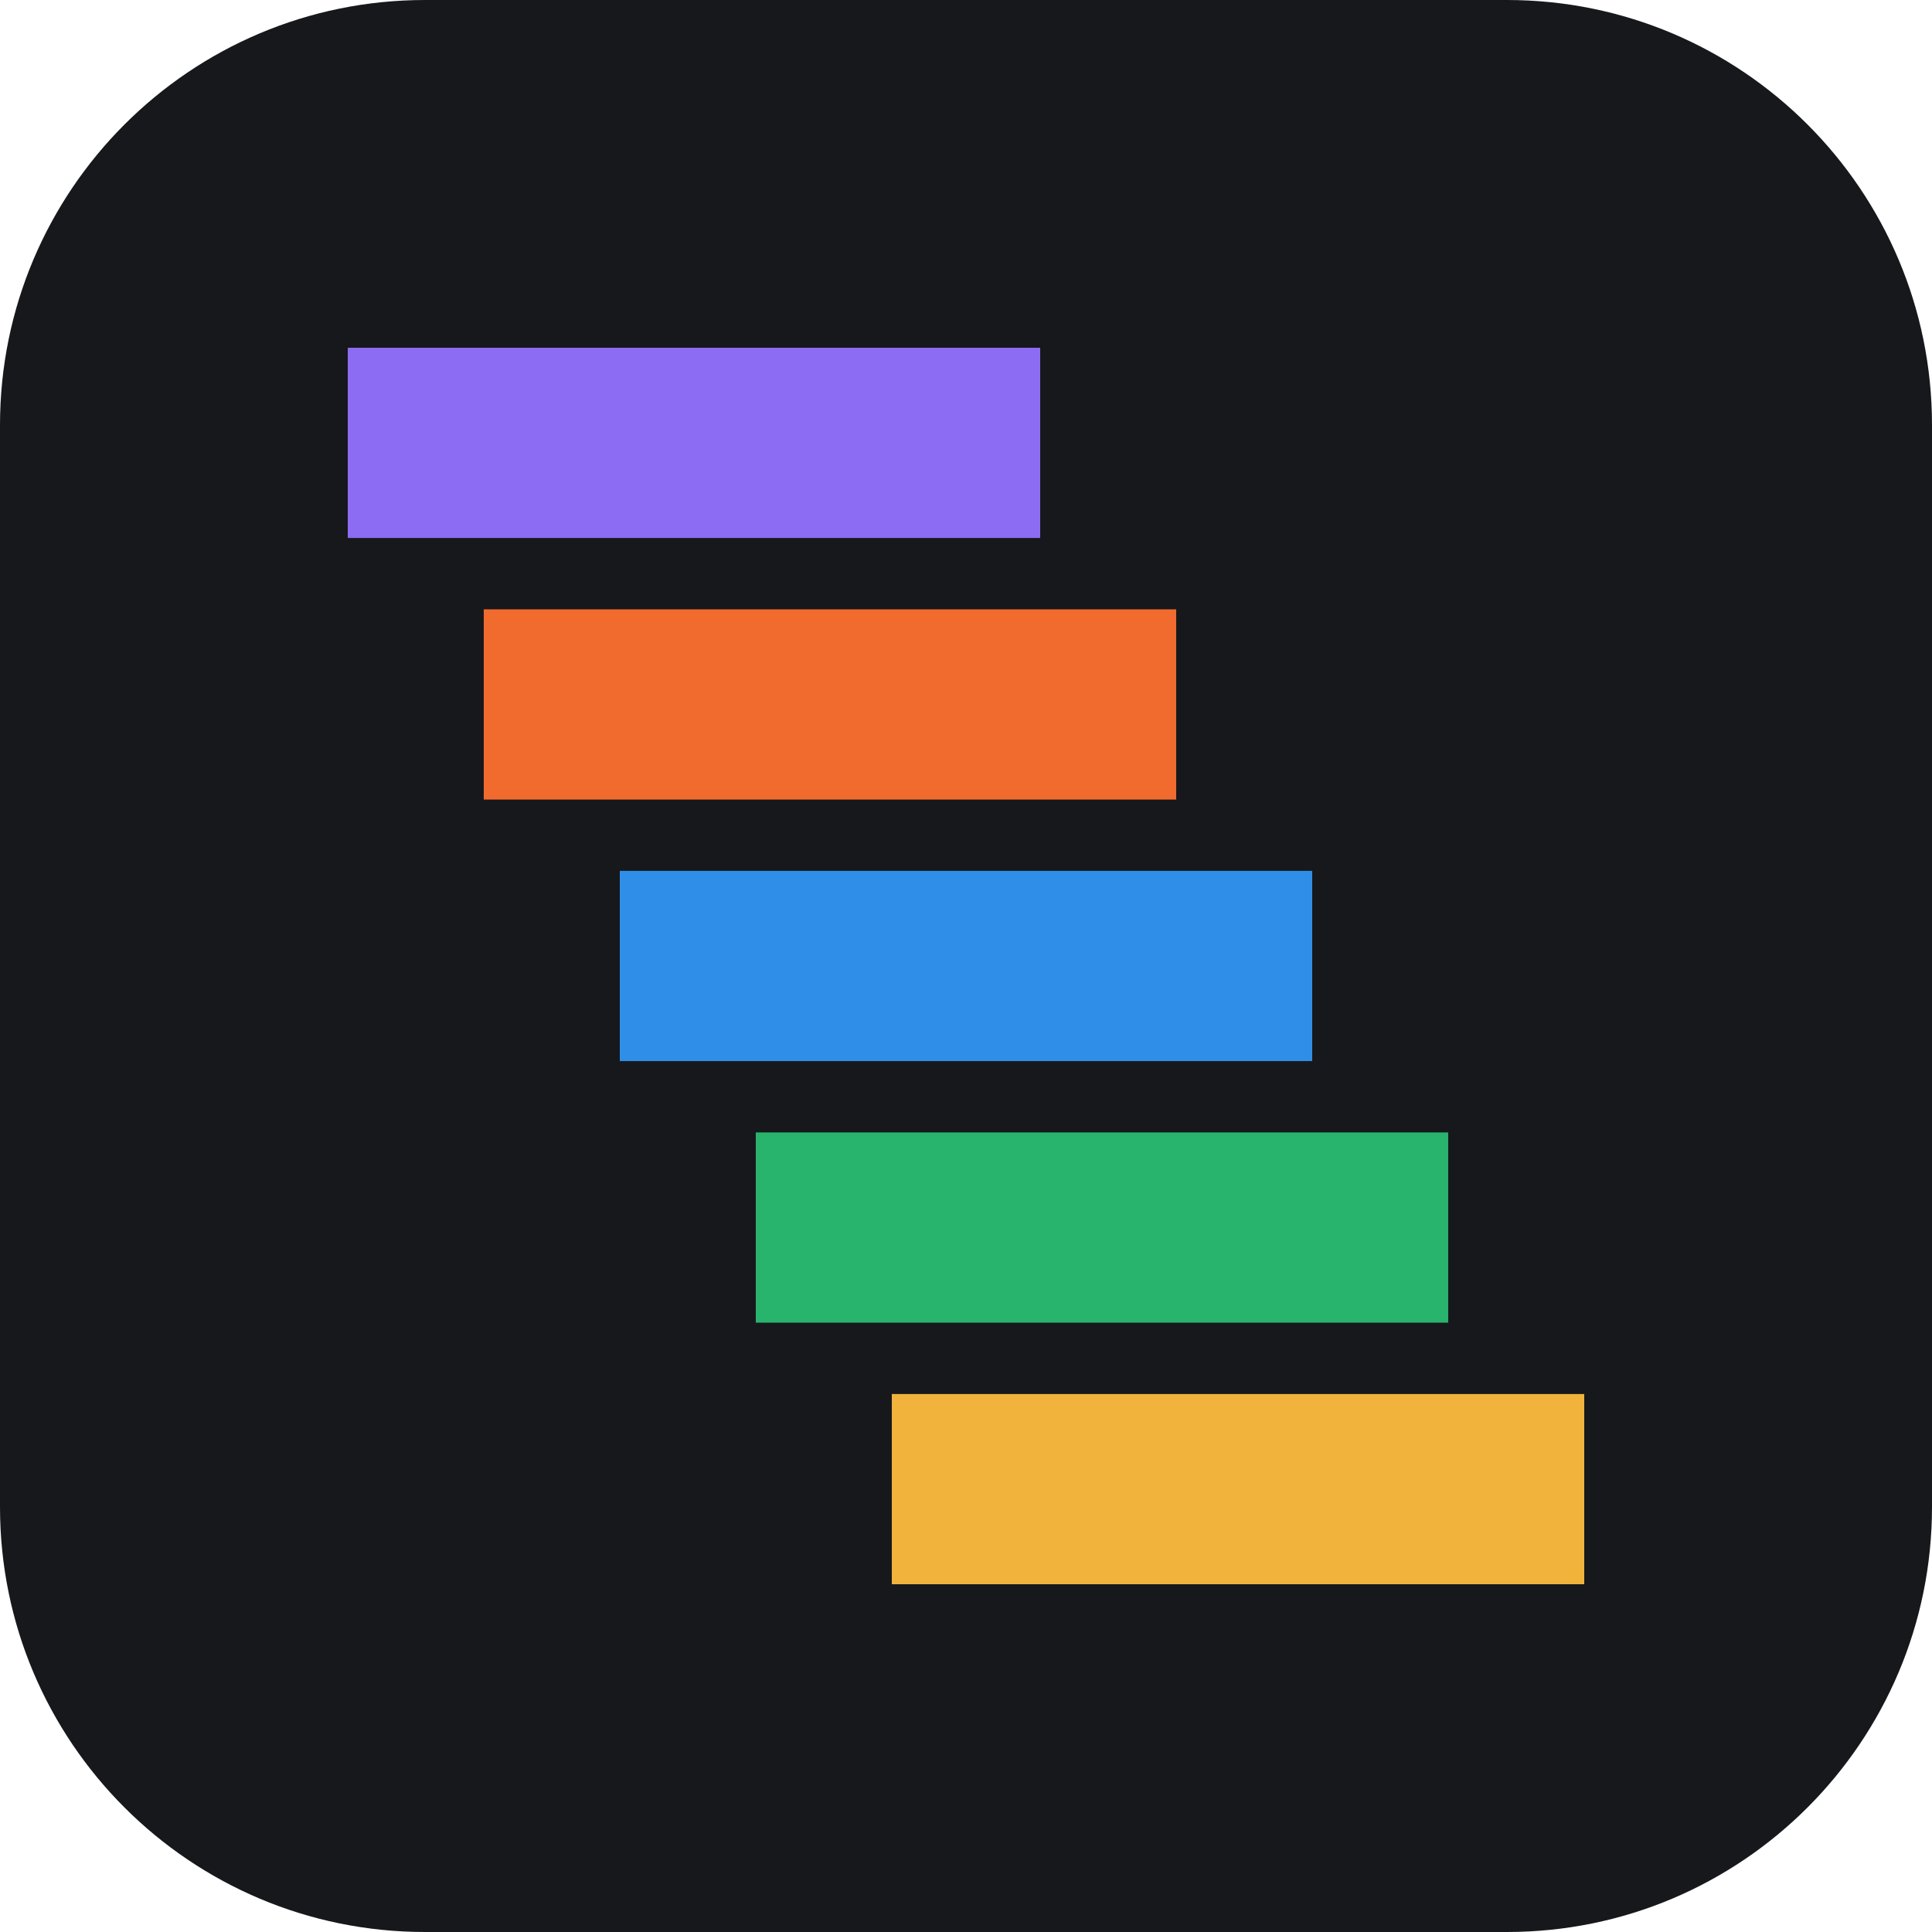
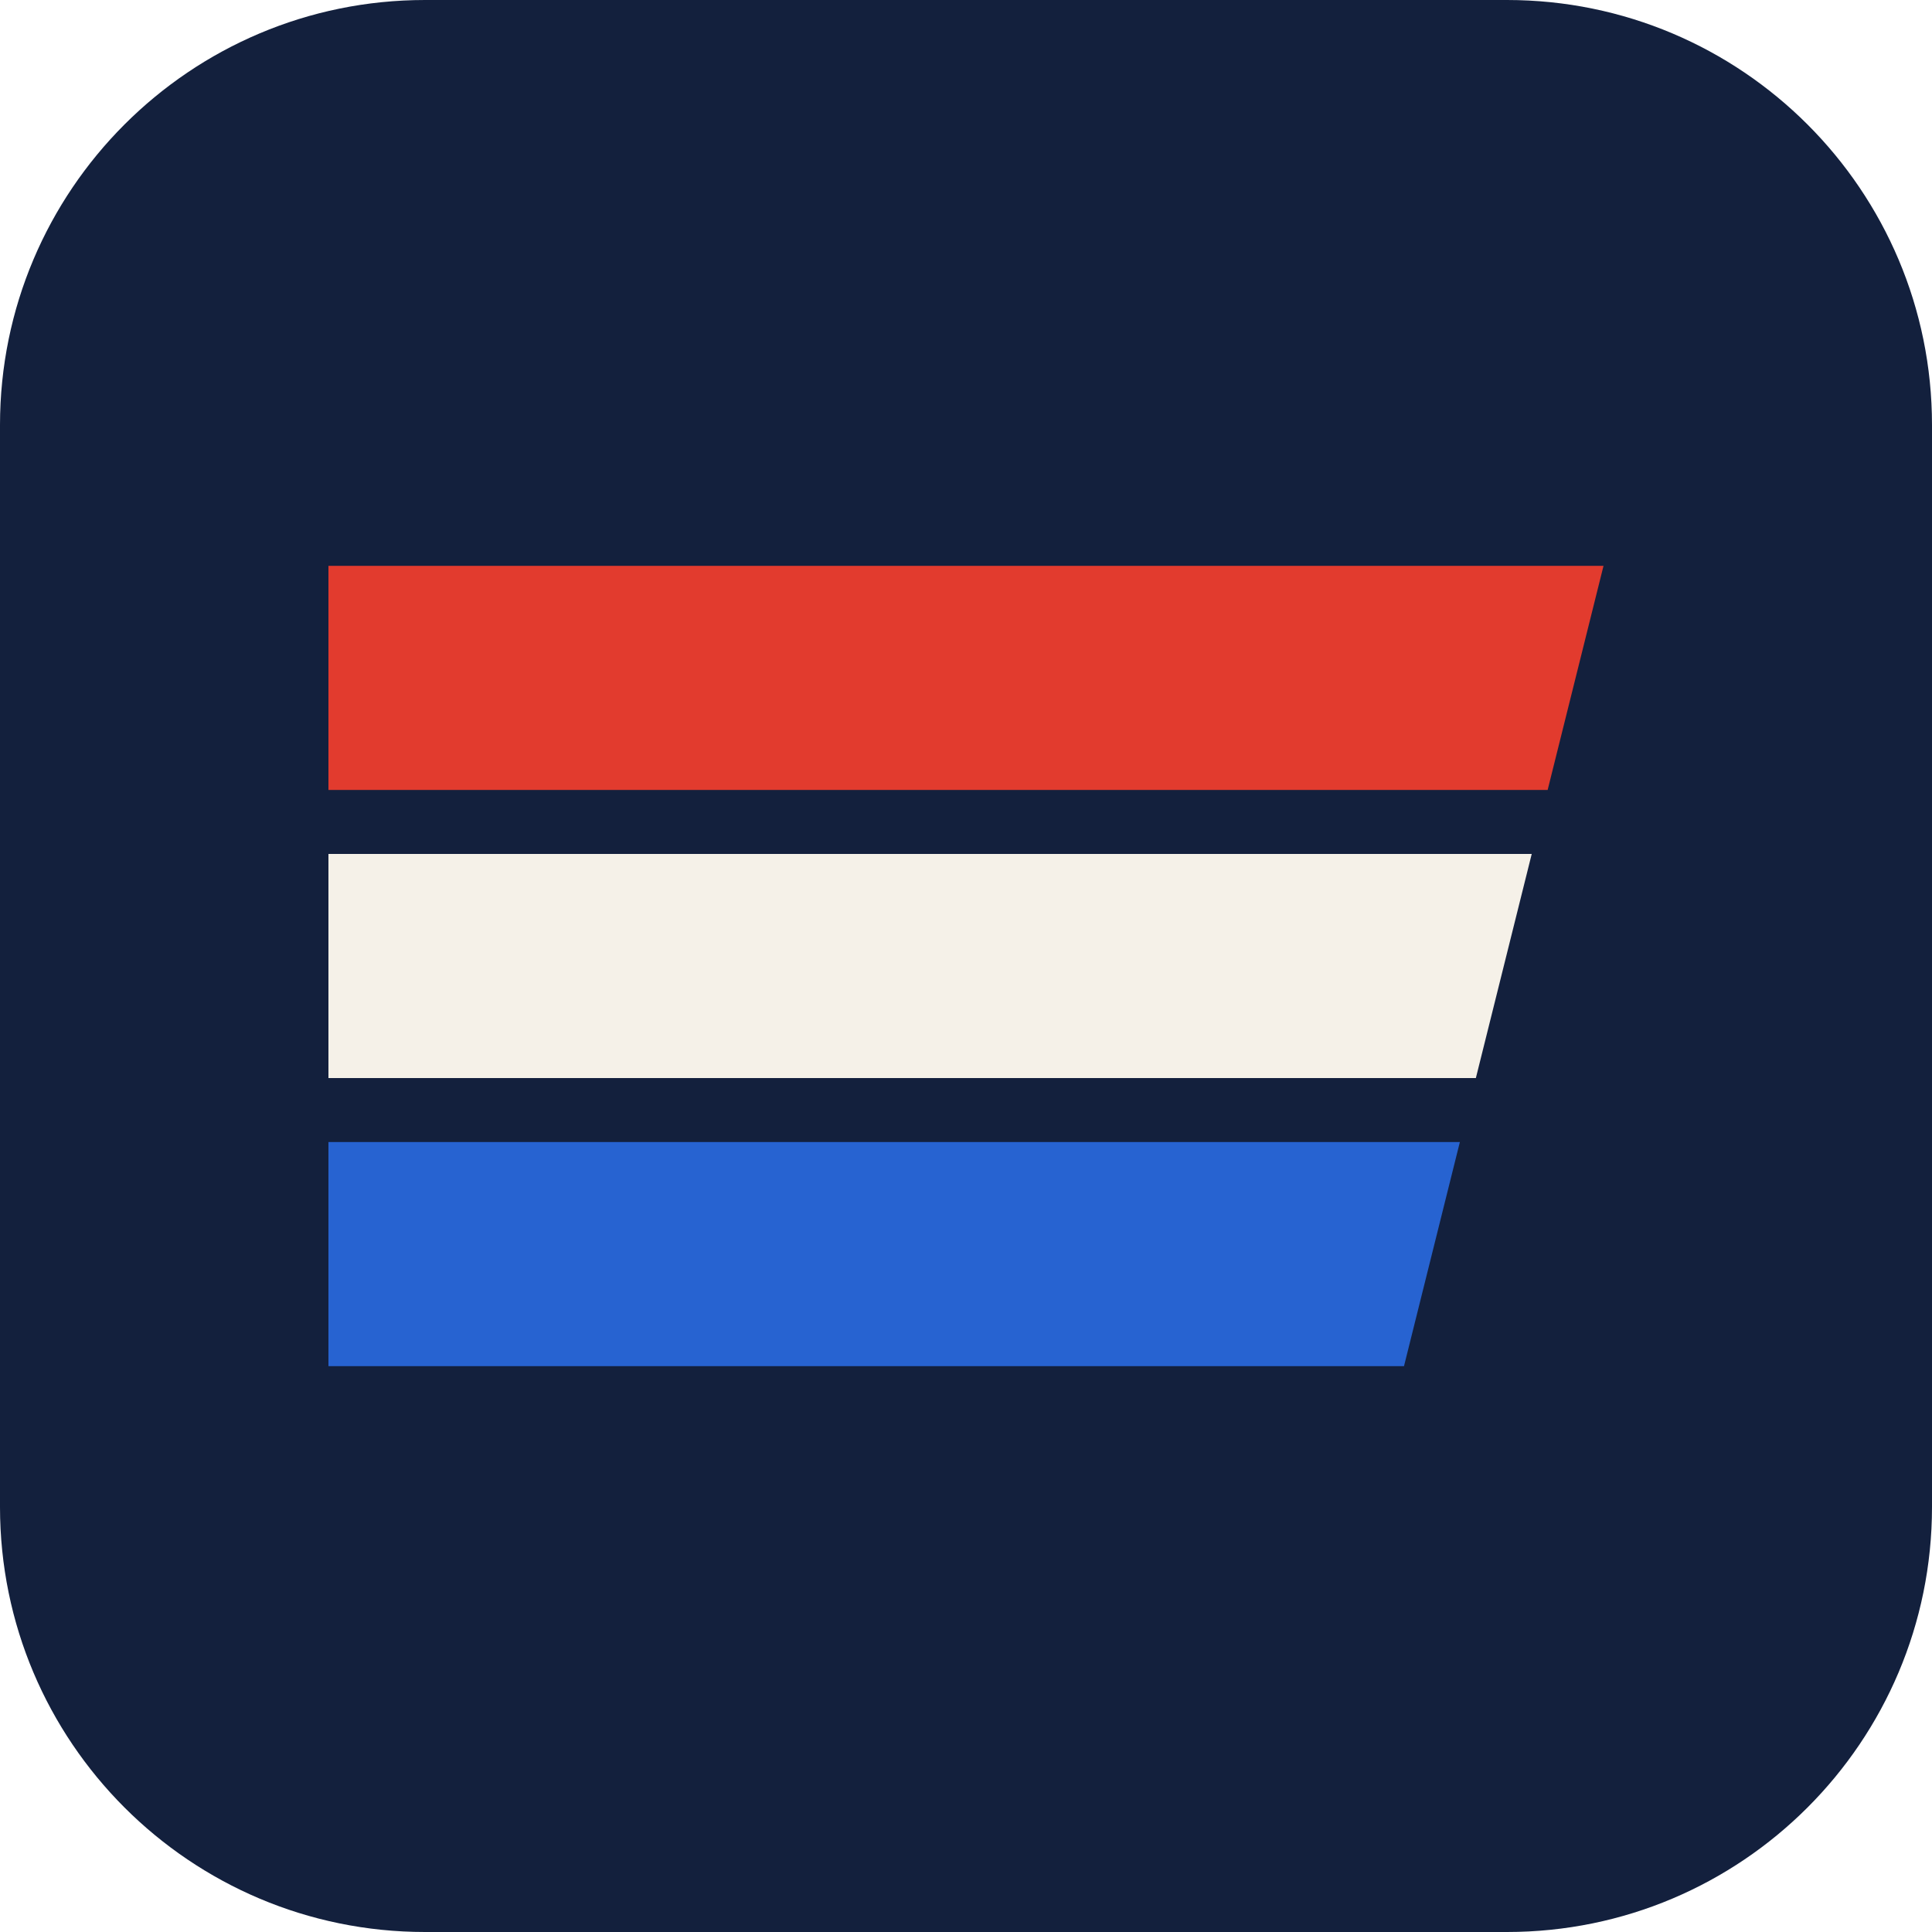
<svg xmlns="http://www.w3.org/2000/svg" viewBox="0 0 512 512" width="512" height="512" role="img" aria-label="APM">
-   <rect width="512" height="512" rx="112.64" fill="#17181c" />
-   <rect x="92.16" y="92.16" width="183.50" height="50.41" fill="#8c6cf2" />
-   <rect x="128.20" y="161.48" width="183.50" height="50.41" fill="#f26b2e" />
-   <rect x="164.25" y="230.79" width="183.50" height="50.41" fill="#2f8fe8" />
-   <rect x="200.29" y="300.11" width="183.50" height="50.41" fill="#29b46e" />
-   <rect x="236.34" y="369.43" width="183.50" height="50.41" fill="#f2b33d" />
+   <rect width="512" height="512" rx="112.64" fill="#13203d" />
+   <g transform="translate(87.04,149.96) scale(2.1208)">
+     <path d="M0.00,0.00 L159.33,0.00 L152.35,28.00 L0.00,28.00 Z" fill="#e23b2e" />
+     <path d="M0.00,36.00 L150.36,36.00 L143.38,64.00 L0.00,64.00 Z" fill="#f5f1e8" />
+     <path d="M0.00,72.00 L141.38,72.00 L134.40,100.00 L0.00,100.00 Z" fill="#2763d1" />
+   </g>
</svg>
